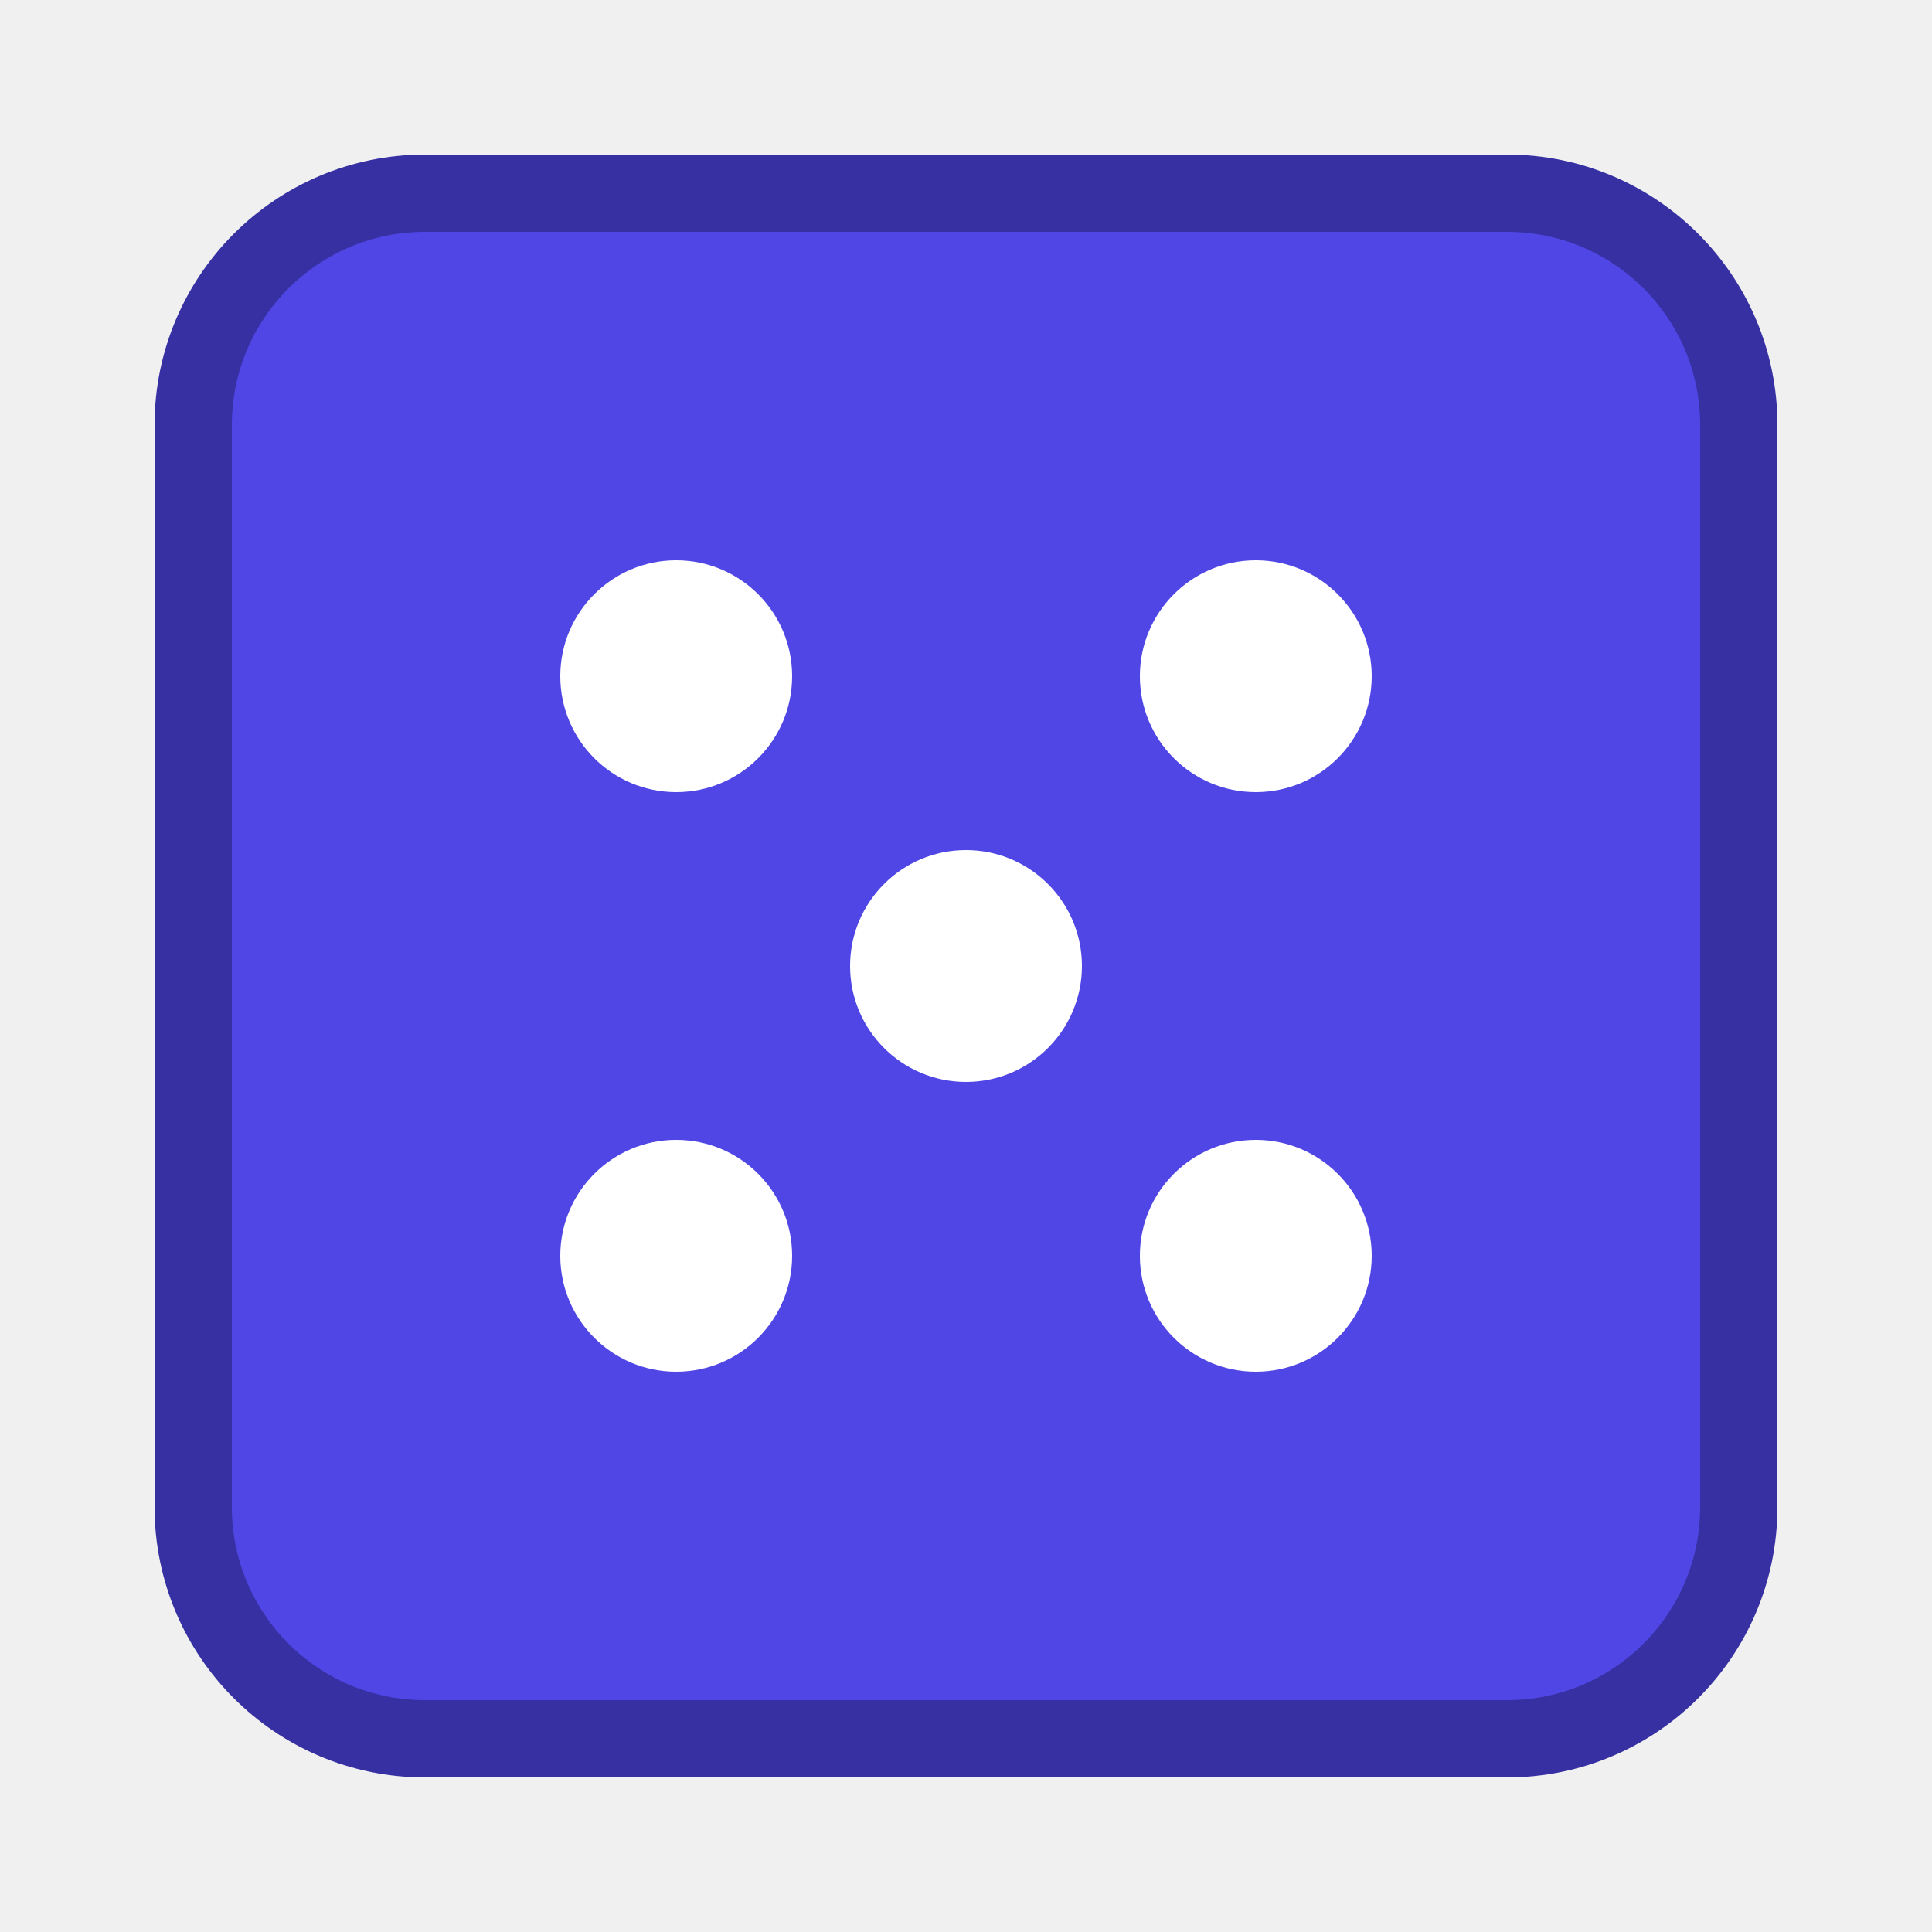
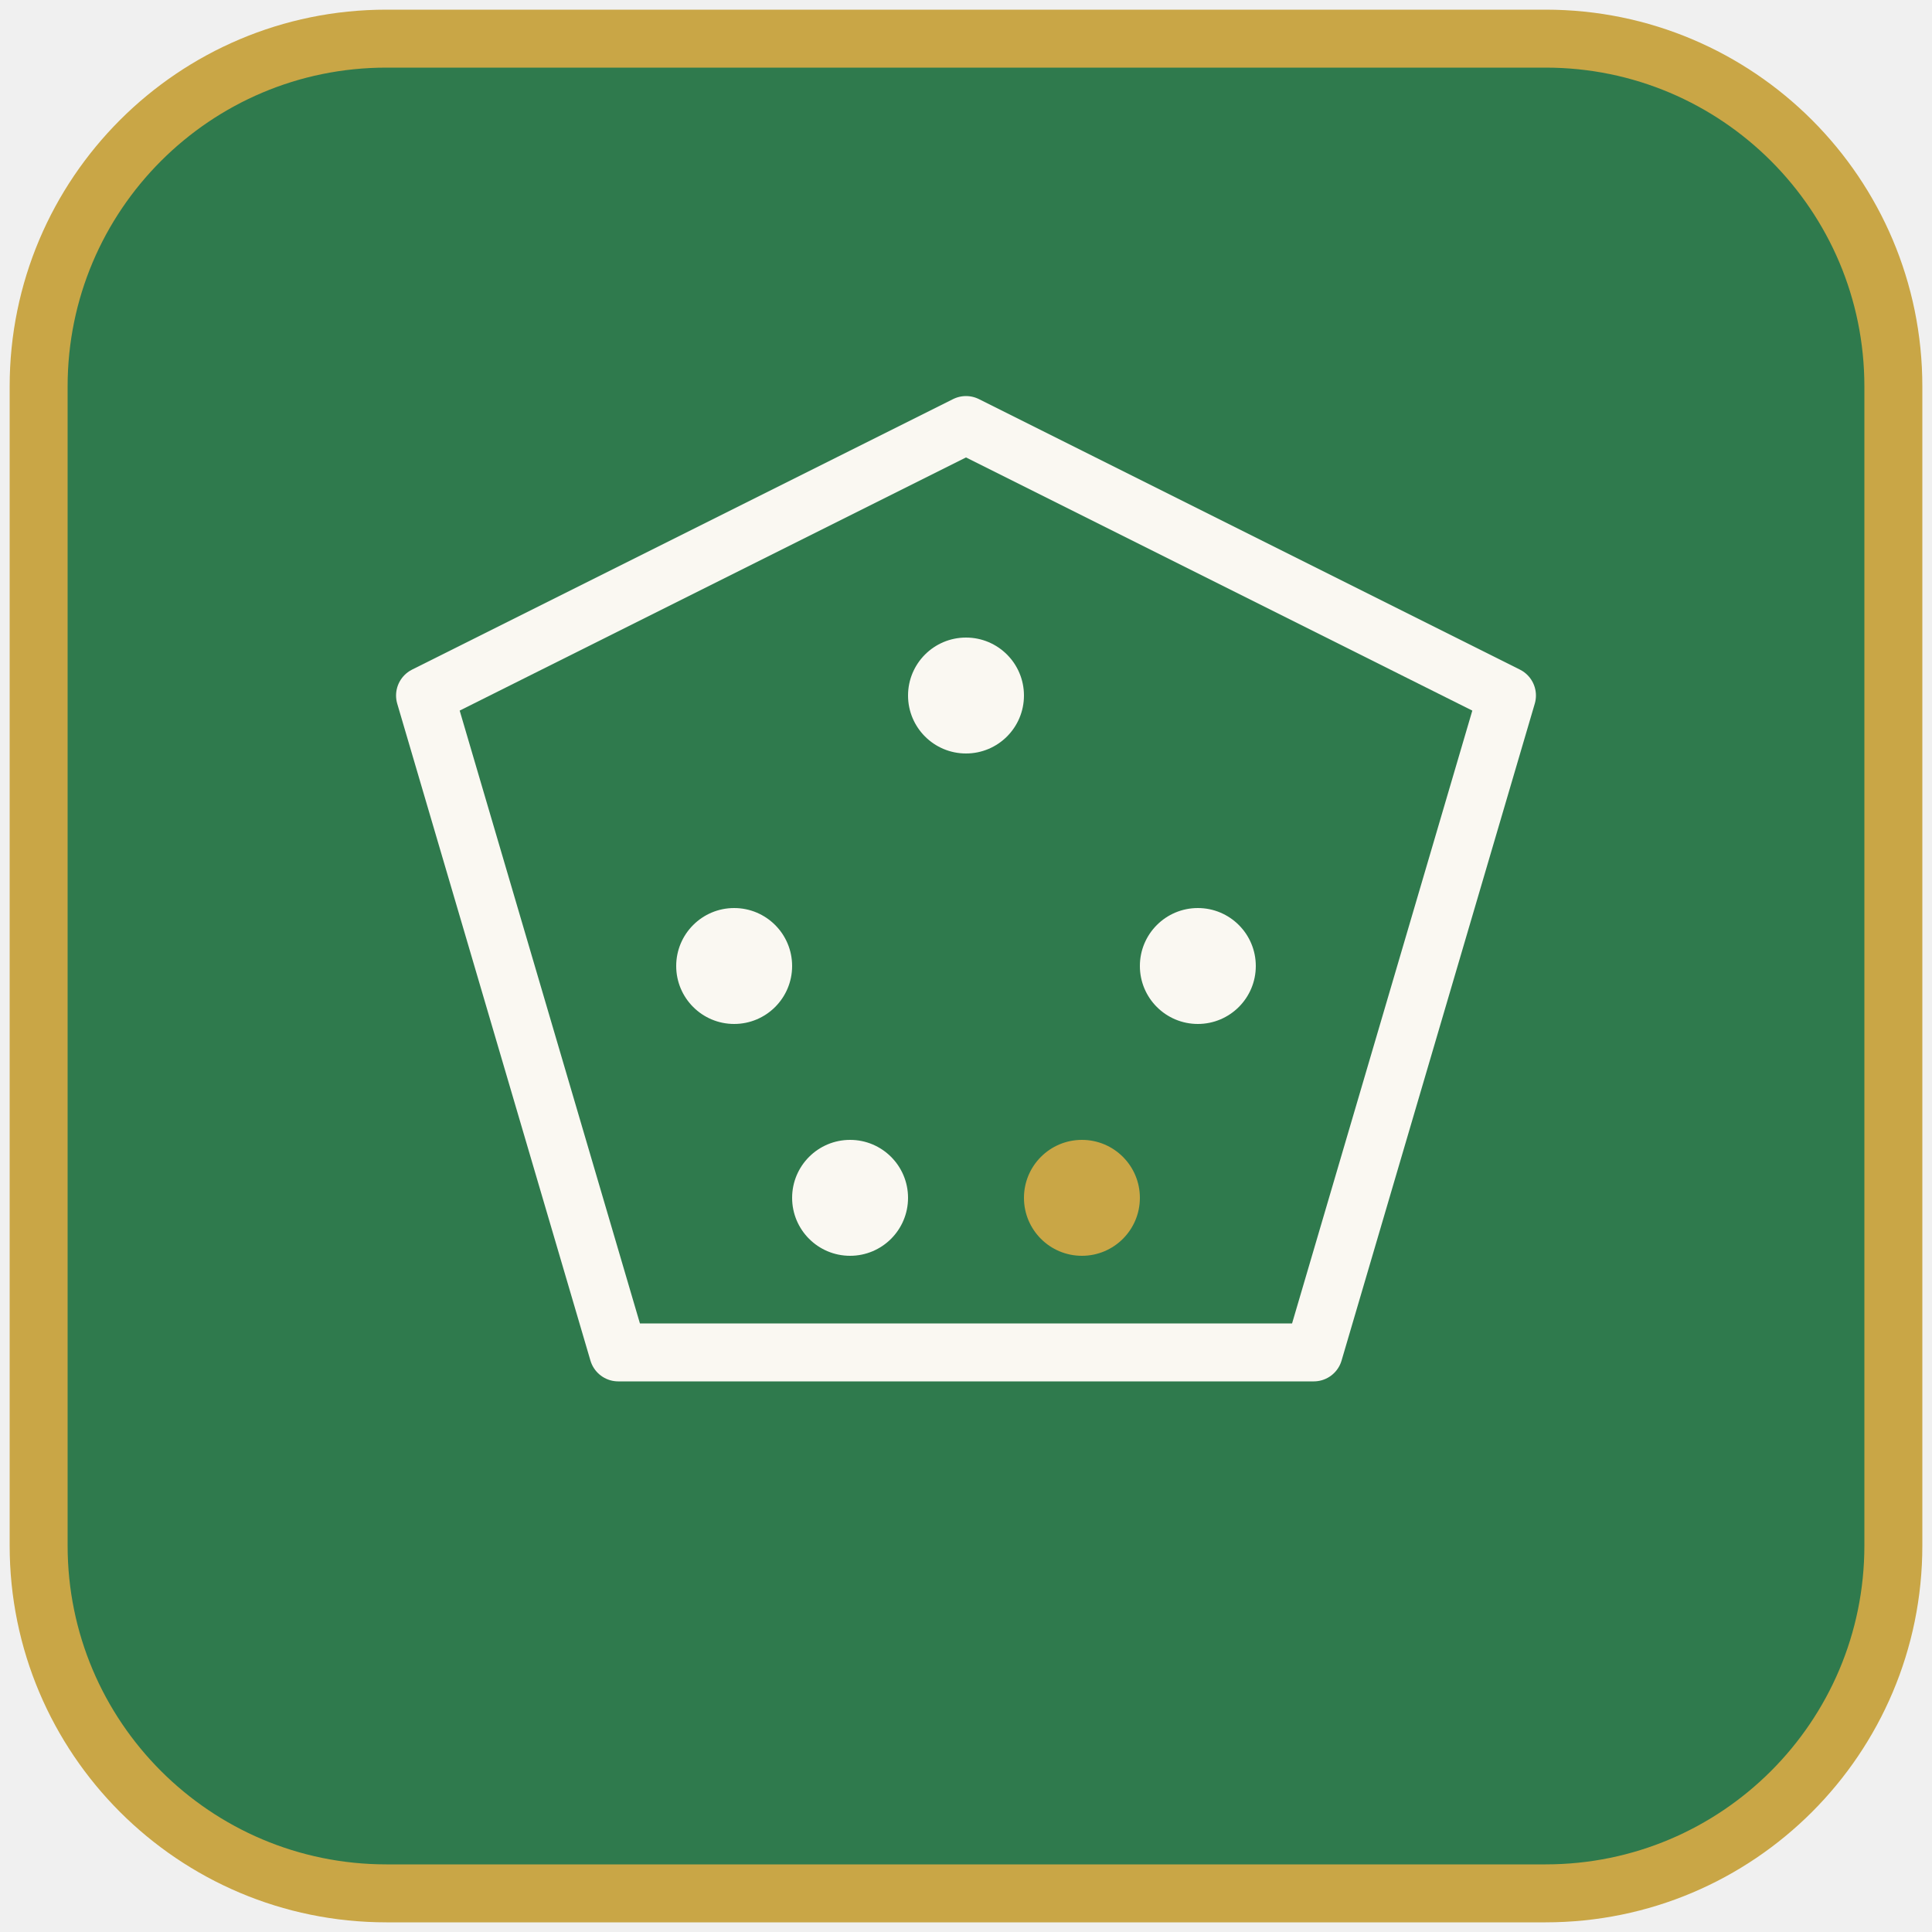
<svg xmlns="http://www.w3.org/2000/svg" viewBox="0 0 100 100">
-   <rect x="10" y="10" width="80" height="80" rx="12" fill="#4f46e5" stroke="#3730a3" stroke-width="4" />
-   <circle cx="35" cy="35" r="6" fill="white" />
-   <circle cx="65" cy="35" r="6" fill="white" />
-   <circle cx="50" cy="50" r="6" fill="white" />
-   <circle cx="35" cy="65" r="6" fill="white" />
-   <circle cx="65" cy="65" r="6" fill="white" />
+   <rect x="2" y="2" width="96" height="96" rx="18" fill="#2f7a4d" />
+   <rect x="2" y="2" width="96" height="96" rx="18" fill="none" stroke="#c9a646" stroke-width="3" />
+   <path d="M50 22 L78 36 L68 70 L32 70 L22 36 Z" fill="none" stroke="#faf8f2" stroke-width="3" stroke-linejoin="round" />
+   <circle cx="50" cy="36" r="3" fill="#faf8f2" />
+   <circle cx="38" cy="50" r="3" fill="#faf8f2" />
+   <circle cx="62" cy="50" r="3" fill="#faf8f2" />
+   <circle cx="44" cy="62" r="3" fill="#faf8f2" />
+   <circle cx="56" cy="62" r="3" fill="#c9a646" />
</svg>
